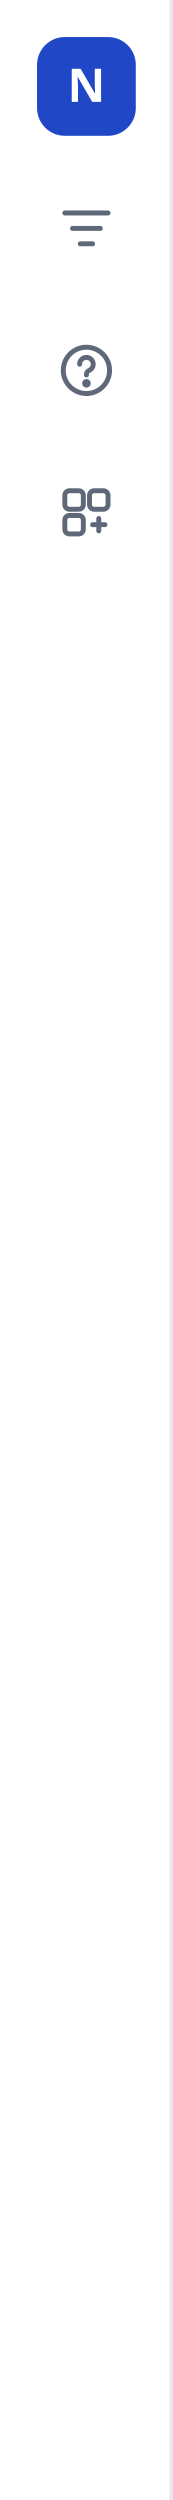
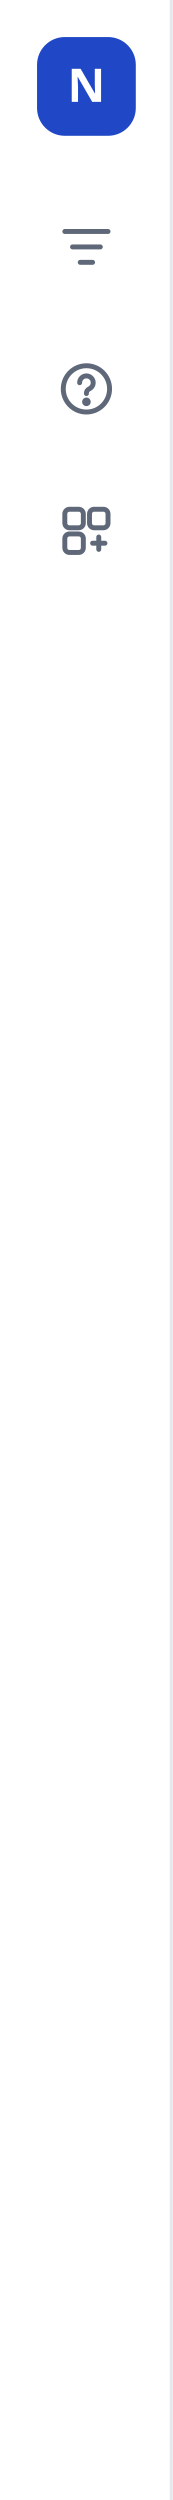
<svg xmlns="http://www.w3.org/2000/svg" width="56" height="810" viewBox="0 0 56 810" font-family="Segoe UI, sans-serif">
  <rect width="56" height="810" fill="#FFFFFF" />
  <line x1="55.5" y1="0" x2="55.5" y2="810" stroke="#E5E7EB" />
  <rect x="12" y="12" width="32" height="32" rx="9" fill="#2048C6" />
  <text x="28" y="33" text-anchor="middle" font-size="15" font-weight="700" fill="#FFFFFF">N</text>
-   <g transform="translate(18 64)" fill="none" stroke="#5F6878" stroke-width="1.6" stroke-linecap="round" stroke-linejoin="round" color="#5F6878">
+   <g transform="translate(18 70)" fill="none" stroke="#5F6878" stroke-width="1.6" stroke-linecap="round" stroke-linejoin="round" color="#5F6878">
    <path d="M3 5h14M5.5 10h9M8 15h4" />
  </g>
-   <g transform="translate(18 110)" fill="none" stroke="#5F6878" stroke-width="1.6" stroke-linecap="round" stroke-linejoin="round" color="#5F6878">
+   <g transform="translate(18 116)" fill="none" stroke="#5F6878" stroke-width="1.6" stroke-linecap="round" stroke-linejoin="round" color="#5F6878">
    <circle cx="10" cy="10" r="7.5" />
    <path d="M7.8 8a2.2 2.2 0 1 1 3.1 2c-.7.4-.9.8-.9 1.5" />
    <circle cx="10" cy="14.2" r=".6" fill="currentColor" />
  </g>
-   <g transform="translate(18 156)" fill="none" stroke="#5F6878" stroke-width="1.6" stroke-linecap="round" stroke-linejoin="round" color="#5F6878">
+   <g transform="translate(18 162)" fill="none" stroke="#5F6878" stroke-width="1.6" stroke-linecap="round" stroke-linejoin="round" color="#5F6878">
    <rect x="3" y="3" width="6" height="6" rx="1.5" />
    <rect x="11" y="3" width="6" height="6" rx="1.5" />
    <rect x="3" y="11" width="6" height="6" rx="1.5" />
    <path d="M14 12v4M12 14h4" />
  </g>
</svg>
